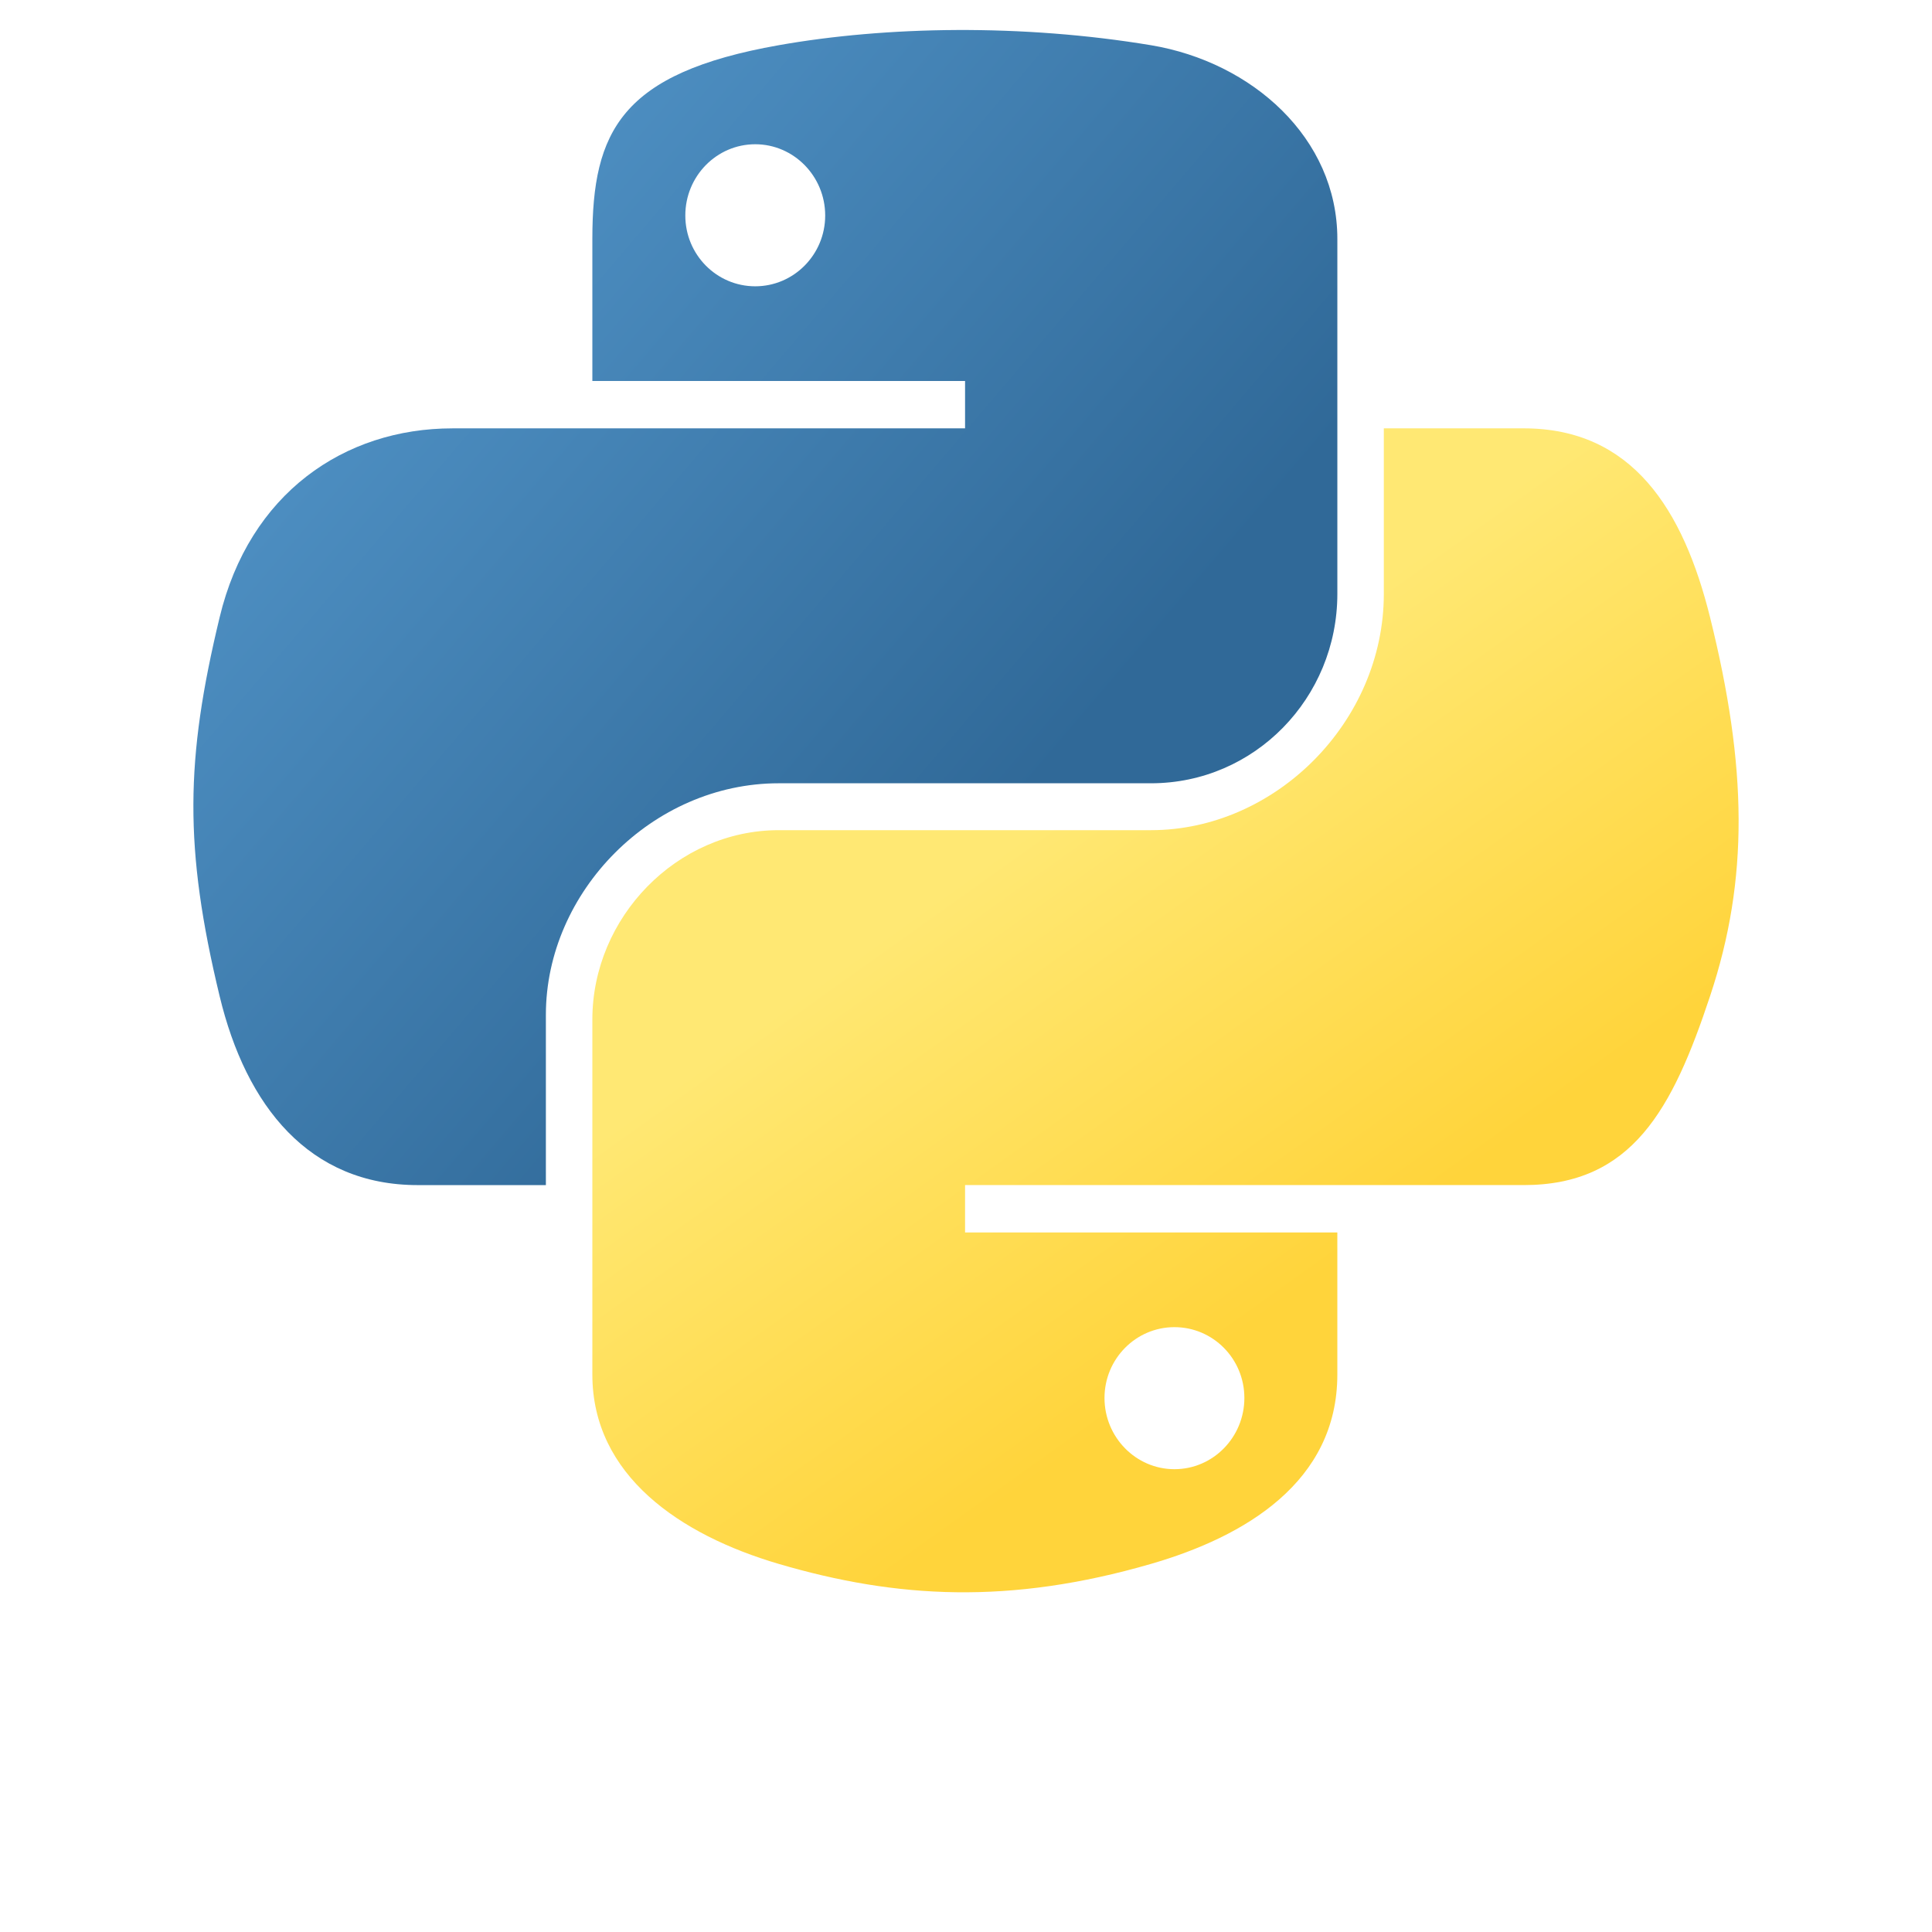
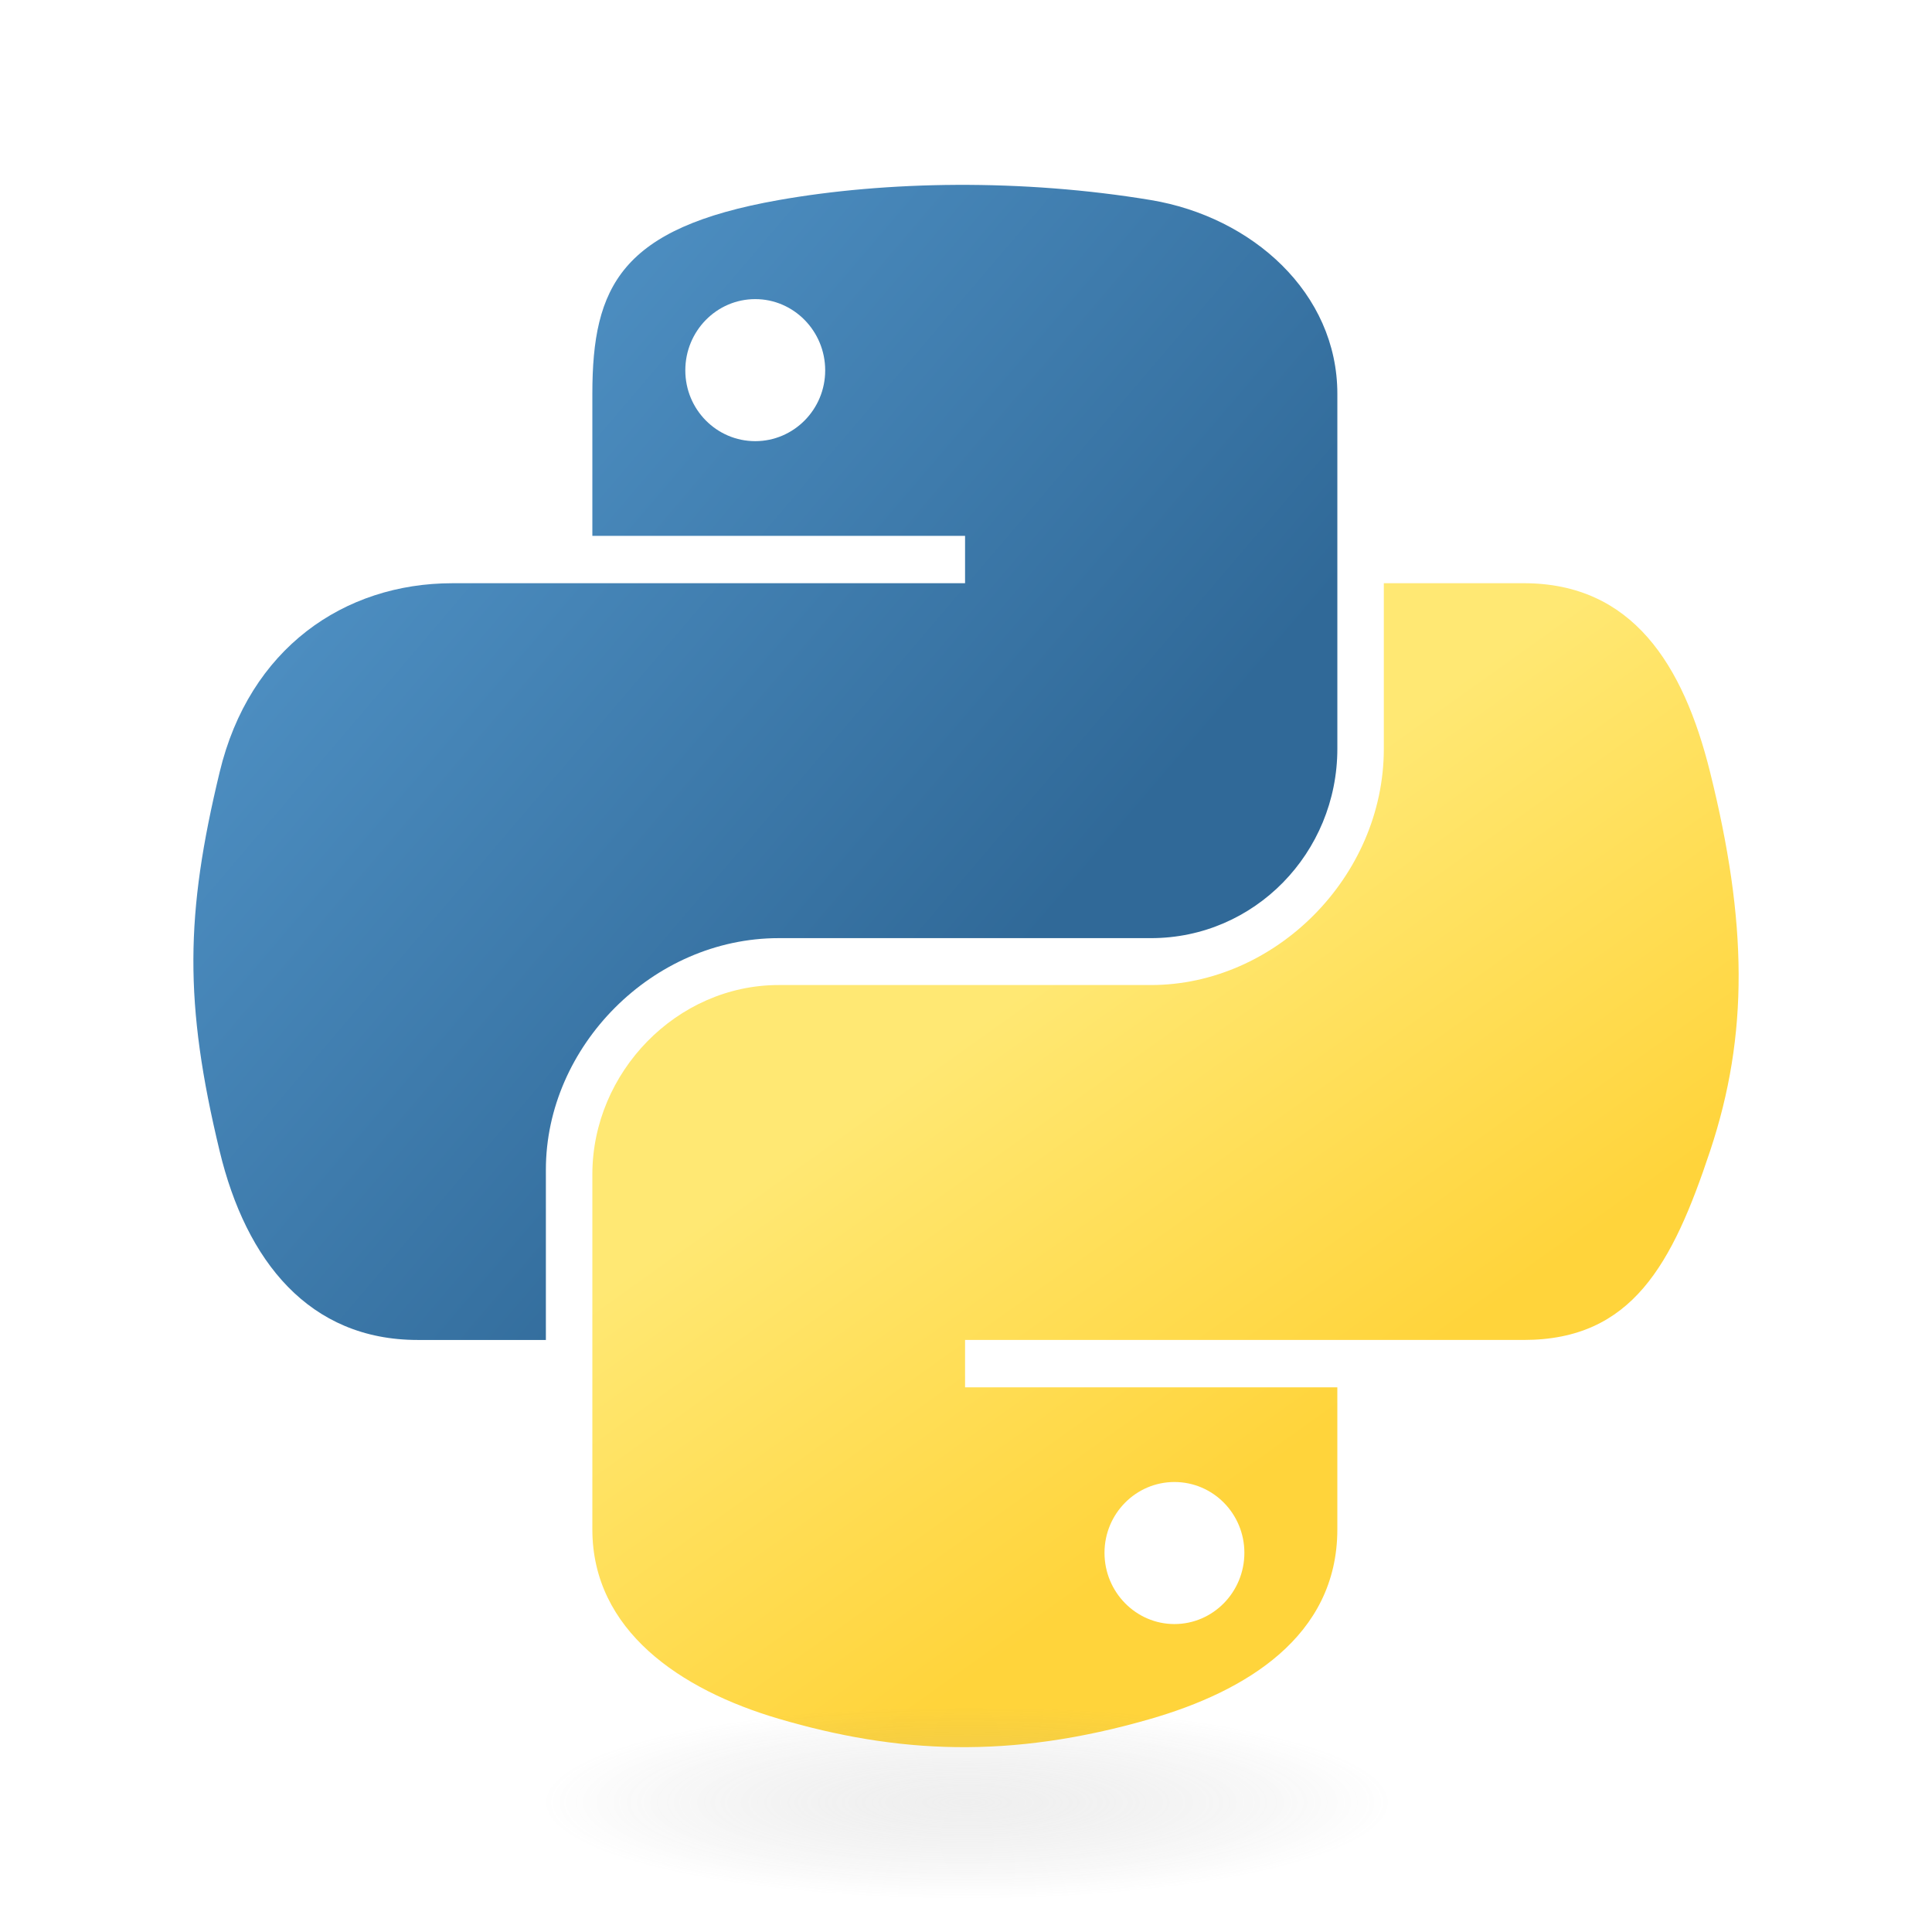
<svg xmlns="http://www.w3.org/2000/svg" viewBox="0 0 128 128">
-   <linearGradient id="a" x1="70.252" x2="170.659" y1="1237.476" y2="1151.089" gradientTransform="matrix(.563 0 0 -.568 -29.215 707.817)" gradientUnits="userSpaceOnUse">
+   <linearGradient id="python-original-a" gradientUnits="userSpaceOnUse" x1="70.252" y1="1237.476" x2="170.659" y2="1151.089" gradientTransform="matrix(.563 0 0 -.568 -29.215 707.817)">
    <stop offset="0" stop-color="#5A9FD4" />
    <stop offset="1" stop-color="#306998" />
  </linearGradient>
-   <linearGradient id="b" x1="209.474" x2="173.62" y1="1098.811" y2="1149.537" gradientTransform="matrix(.563 0 0 -.568 -29.215 707.817)" gradientUnits="userSpaceOnUse">
+   <linearGradient id="python-original-b" gradientUnits="userSpaceOnUse" x1="209.474" y1="1098.811" x2="173.62" y2="1149.537" gradientTransform="matrix(.563 0 0 -.568 -29.215 707.817)">
    <stop offset="0" stop-color="#FFD43B" />
    <stop offset="1" stop-color="#FFE873" />
  </linearGradient>
-   <path fill="url(#a)" d="M63.391 1.988c-4.222.02-8.252.379-11.8 1.007-10.45 1.846-12.346 5.71-12.346 12.837v9.411h24.693v3.137H29.977c-7.176 0-13.46 4.313-15.426 12.521-2.268 9.405-2.368 15.275 0 25.096 1.755 7.311 5.947 12.519 13.124 12.519h8.491V67.234c0-8.151 7.051-15.34 15.426-15.34h24.665c6.866 0 12.346-5.654 12.346-12.548V15.833c0-6.693-5.646-11.72-12.346-12.837-4.244-.706-8.645-1.027-12.866-1.008zM50.037 9.557c2.55 0 4.634 2.117 4.634 4.721 0 2.593-2.083 4.69-4.634 4.69-2.56 0-4.633-2.097-4.633-4.69-.001-2.604 2.073-4.721 4.633-4.721z" />
-   <path fill="url(#b)" d="M91.682 28.38v10.966c0 8.5-7.208 15.655-15.426 15.655H51.591c-6.756 0-12.346 5.783-12.346 12.549v23.515c0 6.691 5.818 10.628 12.346 12.547 7.816 2.297 15.312 2.713 24.665 0 6.216-1.801 12.346-5.423 12.346-12.547v-9.412H63.938v-3.138h37.012c7.176 0 9.852-5.005 12.346-12.519 2.578-7.735 2.467-15.174 0-25.096-1.774-7.145-5.161-12.521-12.346-12.521h-9.268zM77.809 87.927c2.561 0 4.634 2.097 4.634 4.692 0 2.602-2.074 4.719-4.634 4.719-2.55 0-4.633-2.117-4.633-4.719 0-2.595 2.083-4.692 4.633-4.692z" />
+   <path fill="url(#python-original-a)" d="M63.391 1.988c-4.222.02-8.252.379-11.8 1.007-10.45 1.846-12.346 5.71-12.346 12.837v9.411h24.693v3.137H29.977c-7.176 0-13.46 4.313-15.426 12.521-2.268 9.405-2.368 15.275 0 25.096 1.755 7.311 5.947 12.519 13.124 12.519h8.491V67.234c0-8.151 7.051-15.34 15.426-15.34h24.665c6.866 0 12.346-5.654 12.346-12.548V15.833c0-6.693-5.646-11.72-12.346-12.837-4.244-.706-8.645-1.027-12.866-1.008zM50.037 9.557c2.55 0 4.634 2.117 4.634 4.721 0 2.593-2.083 4.69-4.634 4.69-2.56 0-4.633-2.097-4.633-4.69-.001-2.604 2.073-4.721 4.633-4.721z" transform="translate(0 10.26)" />
+   <path fill="url(#python-original-b)" d="M91.682 28.38v10.966c0 8.5-7.208 15.655-15.426 15.655H51.591c-6.756 0-12.346 5.783-12.346 12.549v23.515c0 6.691 5.818 10.628 12.346 12.547 7.816 2.297 15.312 2.713 24.665 0 6.216-1.801 12.346-5.423 12.346-12.547v-9.412H63.938v-3.138h37.012c7.176 0 9.852-5.005 12.348-12.519 2.578-7.735 2.467-15.174 0-25.096-1.774-7.145-5.161-12.521-12.348-12.521h-9.268zM77.809 87.927c2.561 0 4.634 2.097 4.634 4.692 0 2.602-2.074 4.719-4.634 4.719-2.55 0-4.633-2.117-4.633-4.719 0-2.595 2.083-4.692 4.633-4.692z" transform="translate(0 10.26)" />
+   <radialGradient id="python-original-c" cx="1825.678" cy="444.45" r="26.743" gradientTransform="matrix(0 -.24 -1.055 0 532.979 557.576)" gradientUnits="userSpaceOnUse">
+     <stop offset="0" stop-color="#B8B8B8" stop-opacity=".498" />
+     <stop offset="1" stop-color="#7F7F7F" stop-opacity="0" />
+   </radialGradient>
+   <path opacity=".444" fill="url(#python-original-c)" d="M97.309 119.597c0 3.543-14.816 6.416-33.091 6.416-18.276 0-33.092-2.873-33.092-6.416 0-3.544 14.815-6.417 33.092-6.417 18.275 0 33.091 2.872 33.091 6.417z" />
</svg>
